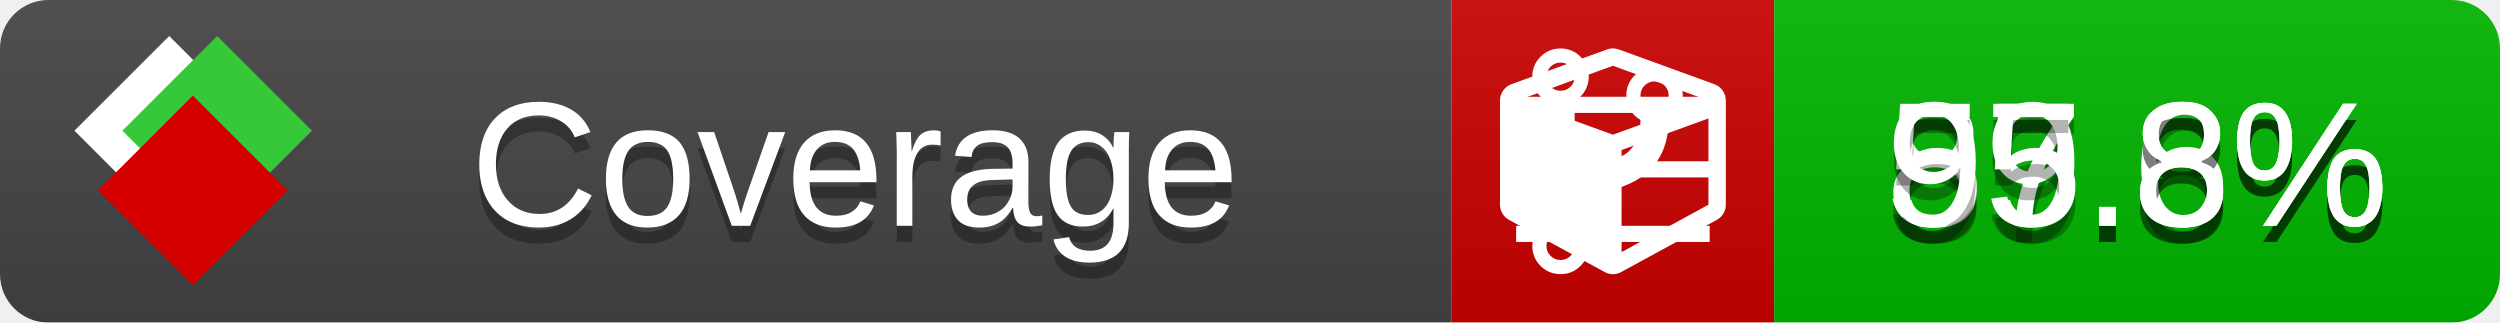
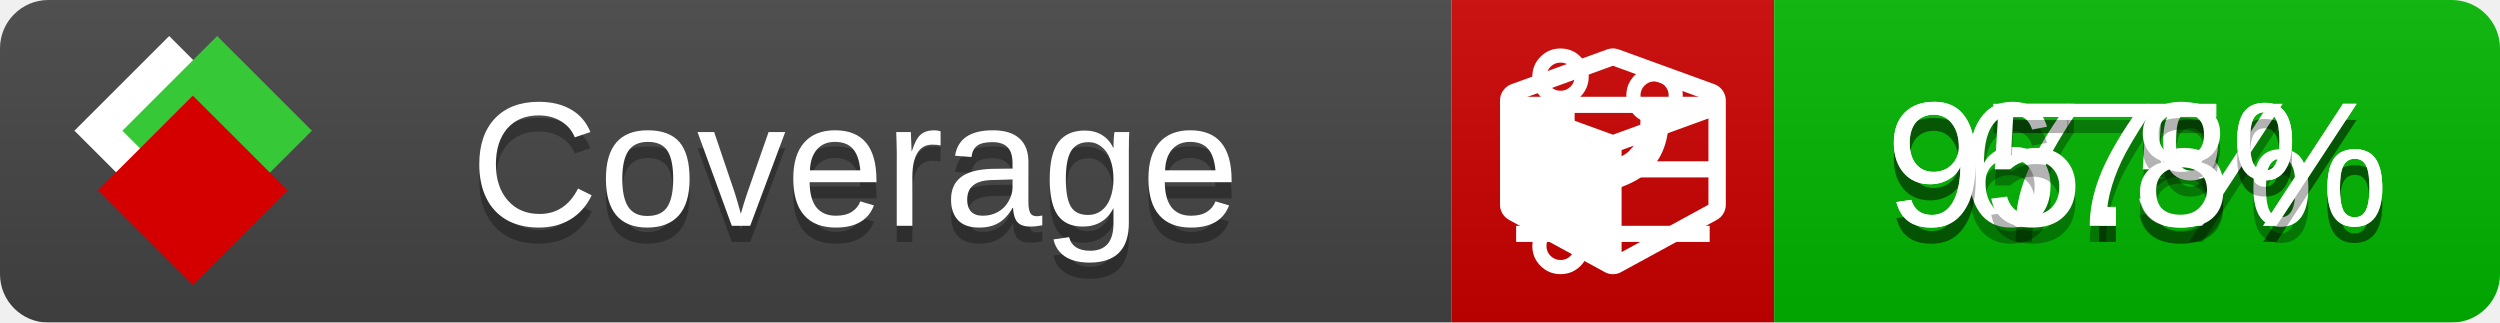
<svg xmlns="http://www.w3.org/2000/svg" xmlns:xlink="http://www.w3.org/1999/xlink" width="155" height="20">
  <style type="text/css">
          
            @keyframes fade1 {
                0% { visibility: visible; opacity: 1; }
               27% { visibility: visible; opacity: 1; }
               33% { visibility: hidden; opacity: 0; }
               60% { visibility: hidden; opacity: 0; }
               66% { visibility: hidden; opacity: 0; }
               93% { visibility: hidden; opacity: 0; }
              100% { visibility: visible; opacity: 1; }
            }
            @keyframes fade2 {
                0% { visibility: hidden; opacity: 0; }
               27% { visibility: hidden; opacity: 0; }
               33% { visibility: visible; opacity: 1; }
               60% { visibility: visible; opacity: 1; }
               66% { visibility: hidden; opacity: 0; }
               93% { visibility: hidden; opacity: 0; }
              100% { visibility: hidden; opacity: 0; }
            }
            @keyframes fade3 {
                0% { visibility: hidden; opacity: 0; }
               27% { visibility: hidden; opacity: 0; }
               33% { visibility: hidden; opacity: 0; }
               60% { visibility: hidden; opacity: 0; }
               66% { visibility: visible; opacity: 1; }
               93% { visibility: visible; opacity: 1; }
              100% { visibility: hidden; opacity: 0; }
            }
            .linecoverage {
                animation-duration: 15s;
                animation-name: fade1;
                animation-iteration-count: infinite;
            }
            .branchcoverage {
                animation-duration: 15s;
                animation-name: fade2;
                animation-iteration-count: infinite;
            }
            .methodcoverage {
                animation-duration: 15s;
                animation-name: fade3;
                animation-iteration-count: infinite;
            }
          
    </style>
  <defs>
    <linearGradient id="gradient" x2="0" y2="100%">
      <stop offset="0" stop-color="#bbb" stop-opacity=".1" />
      <stop offset="1" stop-opacity=".1" />
    </linearGradient>
    <linearGradient id="c">
      <stop offset="0" stop-color="#d40000" />
      <stop offset="1" stop-color="#ff2a2a" />
    </linearGradient>
    <linearGradient id="a">
      <stop offset="0" stop-color="#e0e0de" />
      <stop offset="1" stop-color="#fff" />
    </linearGradient>
    <linearGradient id="b">
      <stop offset="0" stop-color="#37c837" />
      <stop offset="1" stop-color="#217821" />
    </linearGradient>
    <linearGradient xlink:href="#a" id="e" x1="106.44" x2="69.96" y1="-11.96" y2="-46.84" gradientTransform="matrix(-.8426 -.00045 -.00045 -.8426 -94.27 -75.82)" gradientUnits="userSpaceOnUse" />
    <linearGradient xlink:href="#b" id="f" x1="56.19" x2="77.97" y1="-23.45" y2="10.62" gradientTransform="matrix(.8426 .00045 .00045 .8426 94.27 75.82)" gradientUnits="userSpaceOnUse" />
    <linearGradient xlink:href="#c" id="g" x1="79.98" x2="132.9" y1="10.79" y2="10.79" gradientTransform="matrix(.8426 .00045 .00045 .8426 94.27 75.82)" gradientUnits="userSpaceOnUse" />
    <mask id="mask">
      <rect width="155" height="20" rx="3" fill="#fff" />
    </mask>
    <g id="icon" transform="matrix(.04486 0 0 .04481 -.48 -.63)">
      <rect width="52.92" height="52.92" x="-109.72" y="-27.13" fill="url(#e)" transform="rotate(-135)" />
      <rect width="52.92" height="52.92" x="70.19" y="-39.18" fill="url(#f)" transform="rotate(45)" />
      <rect width="52.92" height="52.92" x="80.05" y="-15.74" fill="url(#g)" transform="rotate(45)" />
    </g>
  </defs>
  <g mask="url(#mask)">
    <rect x="0" y="0" width="90" height="20" fill="#444" />
    <rect x="90" y="0" width="20" height="20" fill="#c00" />
    <rect x="110" y="0" width="45" height="20" fill="#00B600" />
    <rect x="0" y="0" width="155" height="20" fill="url(#gradient)" />
  </g>
  <g>
    <path class="linecoverage" stroke="#fff" d="M94 6.5 h12 M94 10.5 h12 M94 14.5 h12" />
    <path class="branchcoverage" fill="#fff" d="m 97.628,15.247 q 0,-0.364 -0.255,-0.619 -0.255,-0.255 -0.619,-0.255 -0.364,0 -0.619,0.255 -0.255,0.255 -0.255,0.619 0,0.364 0.255,0.619 0.255,0.255 0.619,0.255 0.364,0 0.619,-0.255 0.255,-0.255 0.255,-0.619 z m 0,-10.493 q 0,-0.364 -0.255,-0.619 -0.255,-0.255 -0.619,-0.255 -0.364,0 -0.619,0.255 -0.255,0.255 -0.255,0.619 0,0.364 0.255,0.619 0.255,0.255 0.619,0.255 0.364,0 0.619,-0.255 0.255,-0.255 0.255,-0.619 z m 5.83,1.166 q 0,-0.364 -0.255,-0.619 -0.255,-0.255 -0.619,-0.255 -0.364,0 -0.619,0.255 -0.255,0.255 -0.255,0.619 0,0.364 0.255,0.619 0.255,0.255 0.619,0.255 0.364,0 0.619,-0.255 0.255,-0.255 0.255,-0.619 z m 0.874,0 q 0,0.474 -0.237,0.879 -0.237,0.405 -0.638,0.633 -0.018,2.614 -2.059,3.771 -0.619,0.346 -1.849,0.738 -1.166,0.364 -1.544,0.647 -0.378,0.282 -0.378,0.911 l 0,0.237 q 0.401,0.228 0.638,0.633 0.237,0.405 0.237,0.879 0,0.729 -0.51,1.239 -0.51,0.51 -1.239,0.51 -0.729,0 -1.239,-0.51 -0.51,-0.51 -0.51,-1.239 0,-0.474 0.237,-0.879 0.237,-0.405 0.638,-0.633 l 0,-7.469 q -0.401,-0.228 -0.638,-0.633 -0.237,-0.405 -0.237,-0.879 0,-0.729 0.51,-1.239 0.51,-0.51 1.239,-0.51 0.729,0 1.239,0.51 0.51,0.51 0.51,1.239 0,0.474 -0.237,0.879 -0.237,0.405 -0.638,0.633 l 0,4.527 q 0.492,-0.237 1.403,-0.519 0.501,-0.155 0.797,-0.269 0.296,-0.114 0.642,-0.282 0.346,-0.169 0.537,-0.36 0.191,-0.191 0.369,-0.465 0.178,-0.273 0.255,-0.633 0.077,-0.36 0.077,-0.833 -0.401,-0.228 -0.638,-0.633 -0.237,-0.405 -0.237,-0.879 0,-0.729 0.51,-1.239 0.51,-0.51 1.239,-0.51 0.729,0 1.239,0.51 0.51,0.51 0.51,1.239 z" />
    <path class="methodcoverage" fill="#fff" d="m 100.538,15.629 5.385,-2.936 v -5.351 l -5.385,1.96 z M 100,8.351 105.873,6.214 100,4.077 94.127,6.214 Z m 7,-2.12 v 6.462 q 0,0.294 -0.151,0.547 -0.151,0.252 -0.412,0.395 l -5.923,3.231 q -0.236,0.135 -0.513,0.135 -0.278,0 -0.513,-0.135 l -5.923,-3.231 Q 93.303,13.492 93.151,13.239 93,12.987 93,12.692 v -6.462 q 0,-0.337 0.194,-0.614 0.194,-0.278 0.513,-0.395 l 5.923,-2.154 q 0.185,-0.067 0.37,-0.067 0.185,0 0.37,0.067 l 5.923,2.154 q 0.32,0.118 0.513,0.395 Q 107,5.894 107,6.231 Z" />
  </g>
  <g fill="#fff" text-anchor="middle" font-family="Verdana,Arial,Geneva,sans-serif" font-size="11">
    <a xlink:href="https://github.com/danielpalme/ReportGenerator" target="_top">
      <use xlink:href="#icon" transform="translate(3,1) scale(3.5)" />
    </a>
    <text x="53" y="15" fill="#010101" fill-opacity=".3">Coverage</text>
    <text x="53" y="14" fill="#fff">Coverage</text>
-     <text class="linecoverage" x="132.5" y="15" fill="#010101" fill-opacity=".3">87.6%</text>
-     <text class="linecoverage" x="132.5" y="14">87.6%</text>
-     <text class="branchcoverage" x="132.5" y="15" fill="#010101" fill-opacity=".3">59.8%</text>
-     <text class="branchcoverage" x="132.5" y="14">59.8%</text>
+     <text class="linecoverage" x="132.5" y="15" fill="#010101" fill-opacity=".3">97.5%</text>
+     <text class="linecoverage" x="132.5" y="14">97.5%</text>
+     <text class="branchcoverage" x="132.5" y="15" fill="#010101" fill-opacity=".3">67%</text>
+     <text class="branchcoverage" x="132.5" y="14">67%</text>
    <text class="methodcoverage" x="132.5" y="15" fill="#010101" fill-opacity=".3">95.8%</text>
    <text class="methodcoverage" x="132.5" y="14">95.8%</text>
  </g>
  <g>
    <rect class="linecoverage" x="90" y="0" width="65" height="20" fill-opacity="0" />
    <rect class="branchcoverage" x="90" y="0" width="65" height="20" fill-opacity="0" />
    <rect class="methodcoverage" x="90" y="0" width="65" height="20" fill-opacity="0" />
  </g>
</svg>
